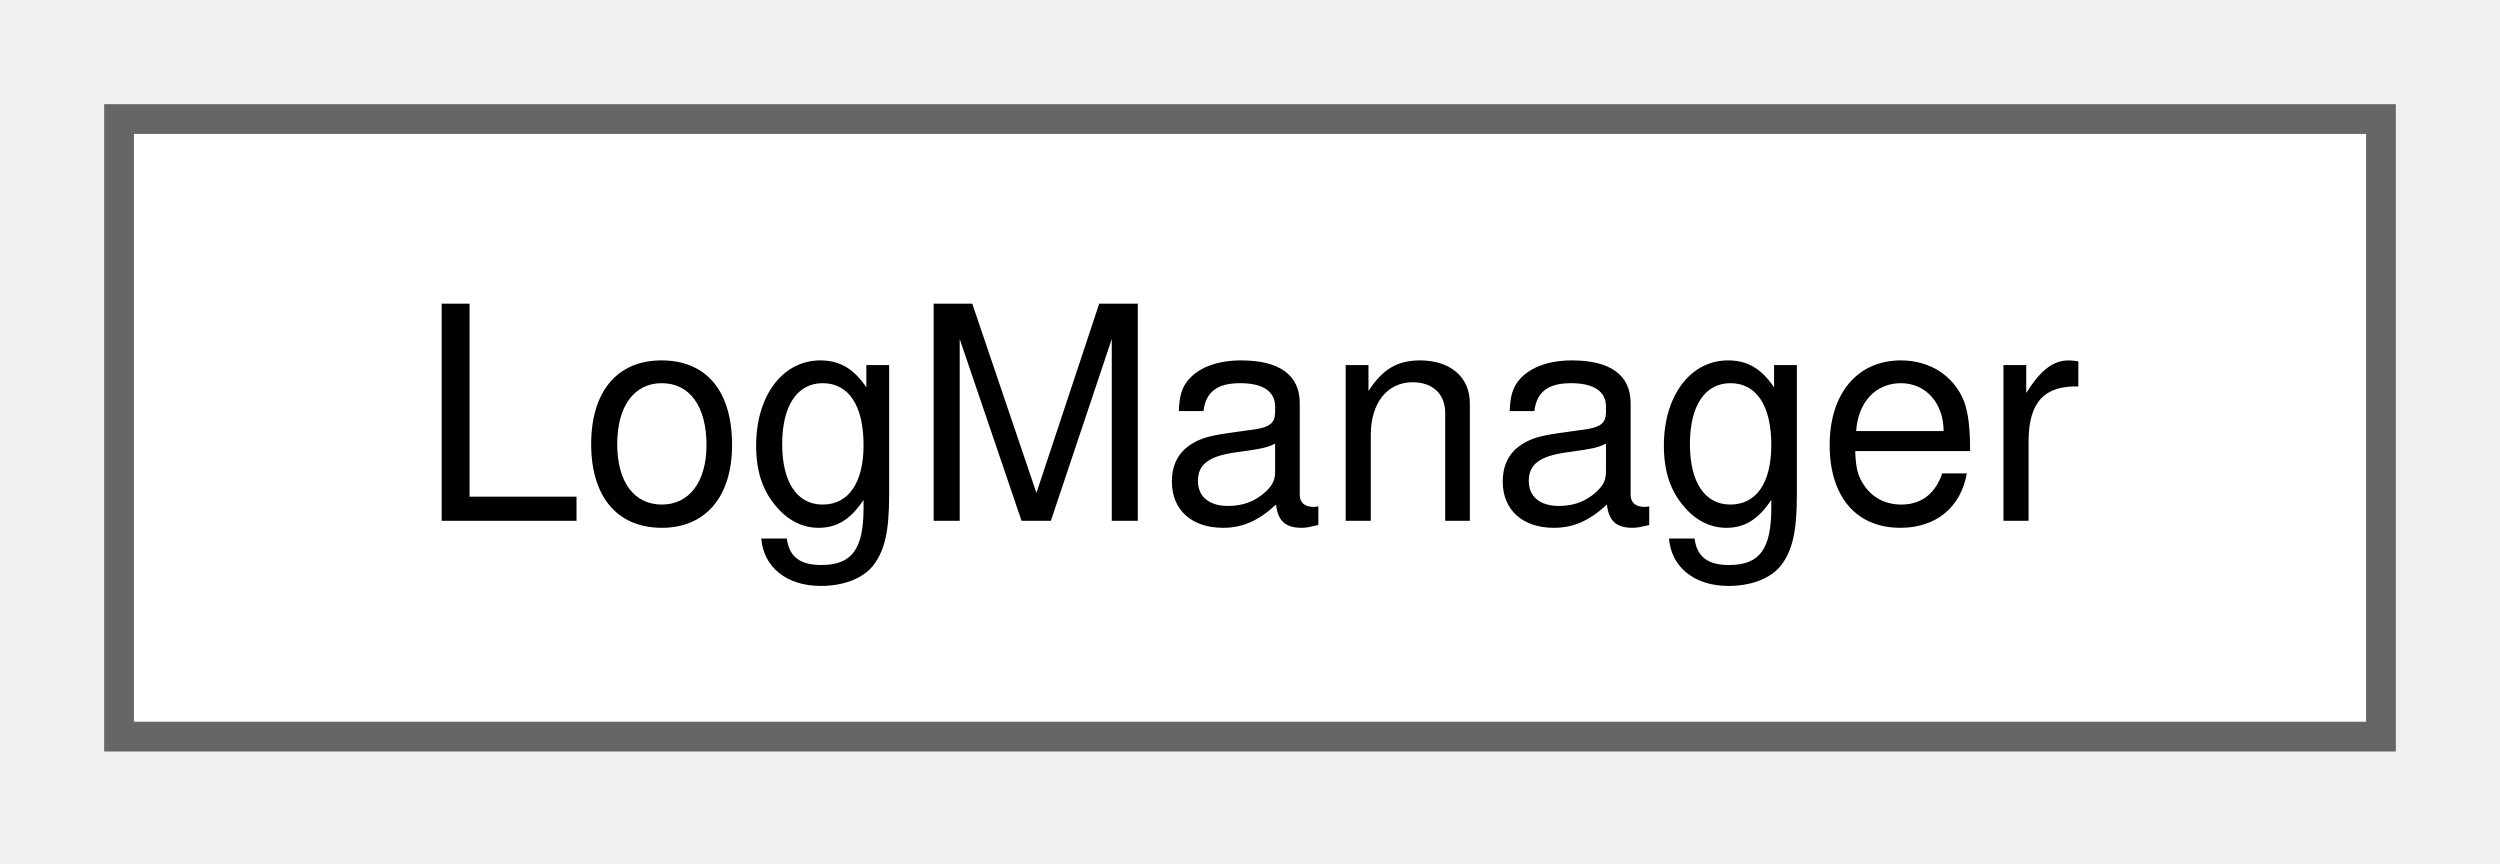
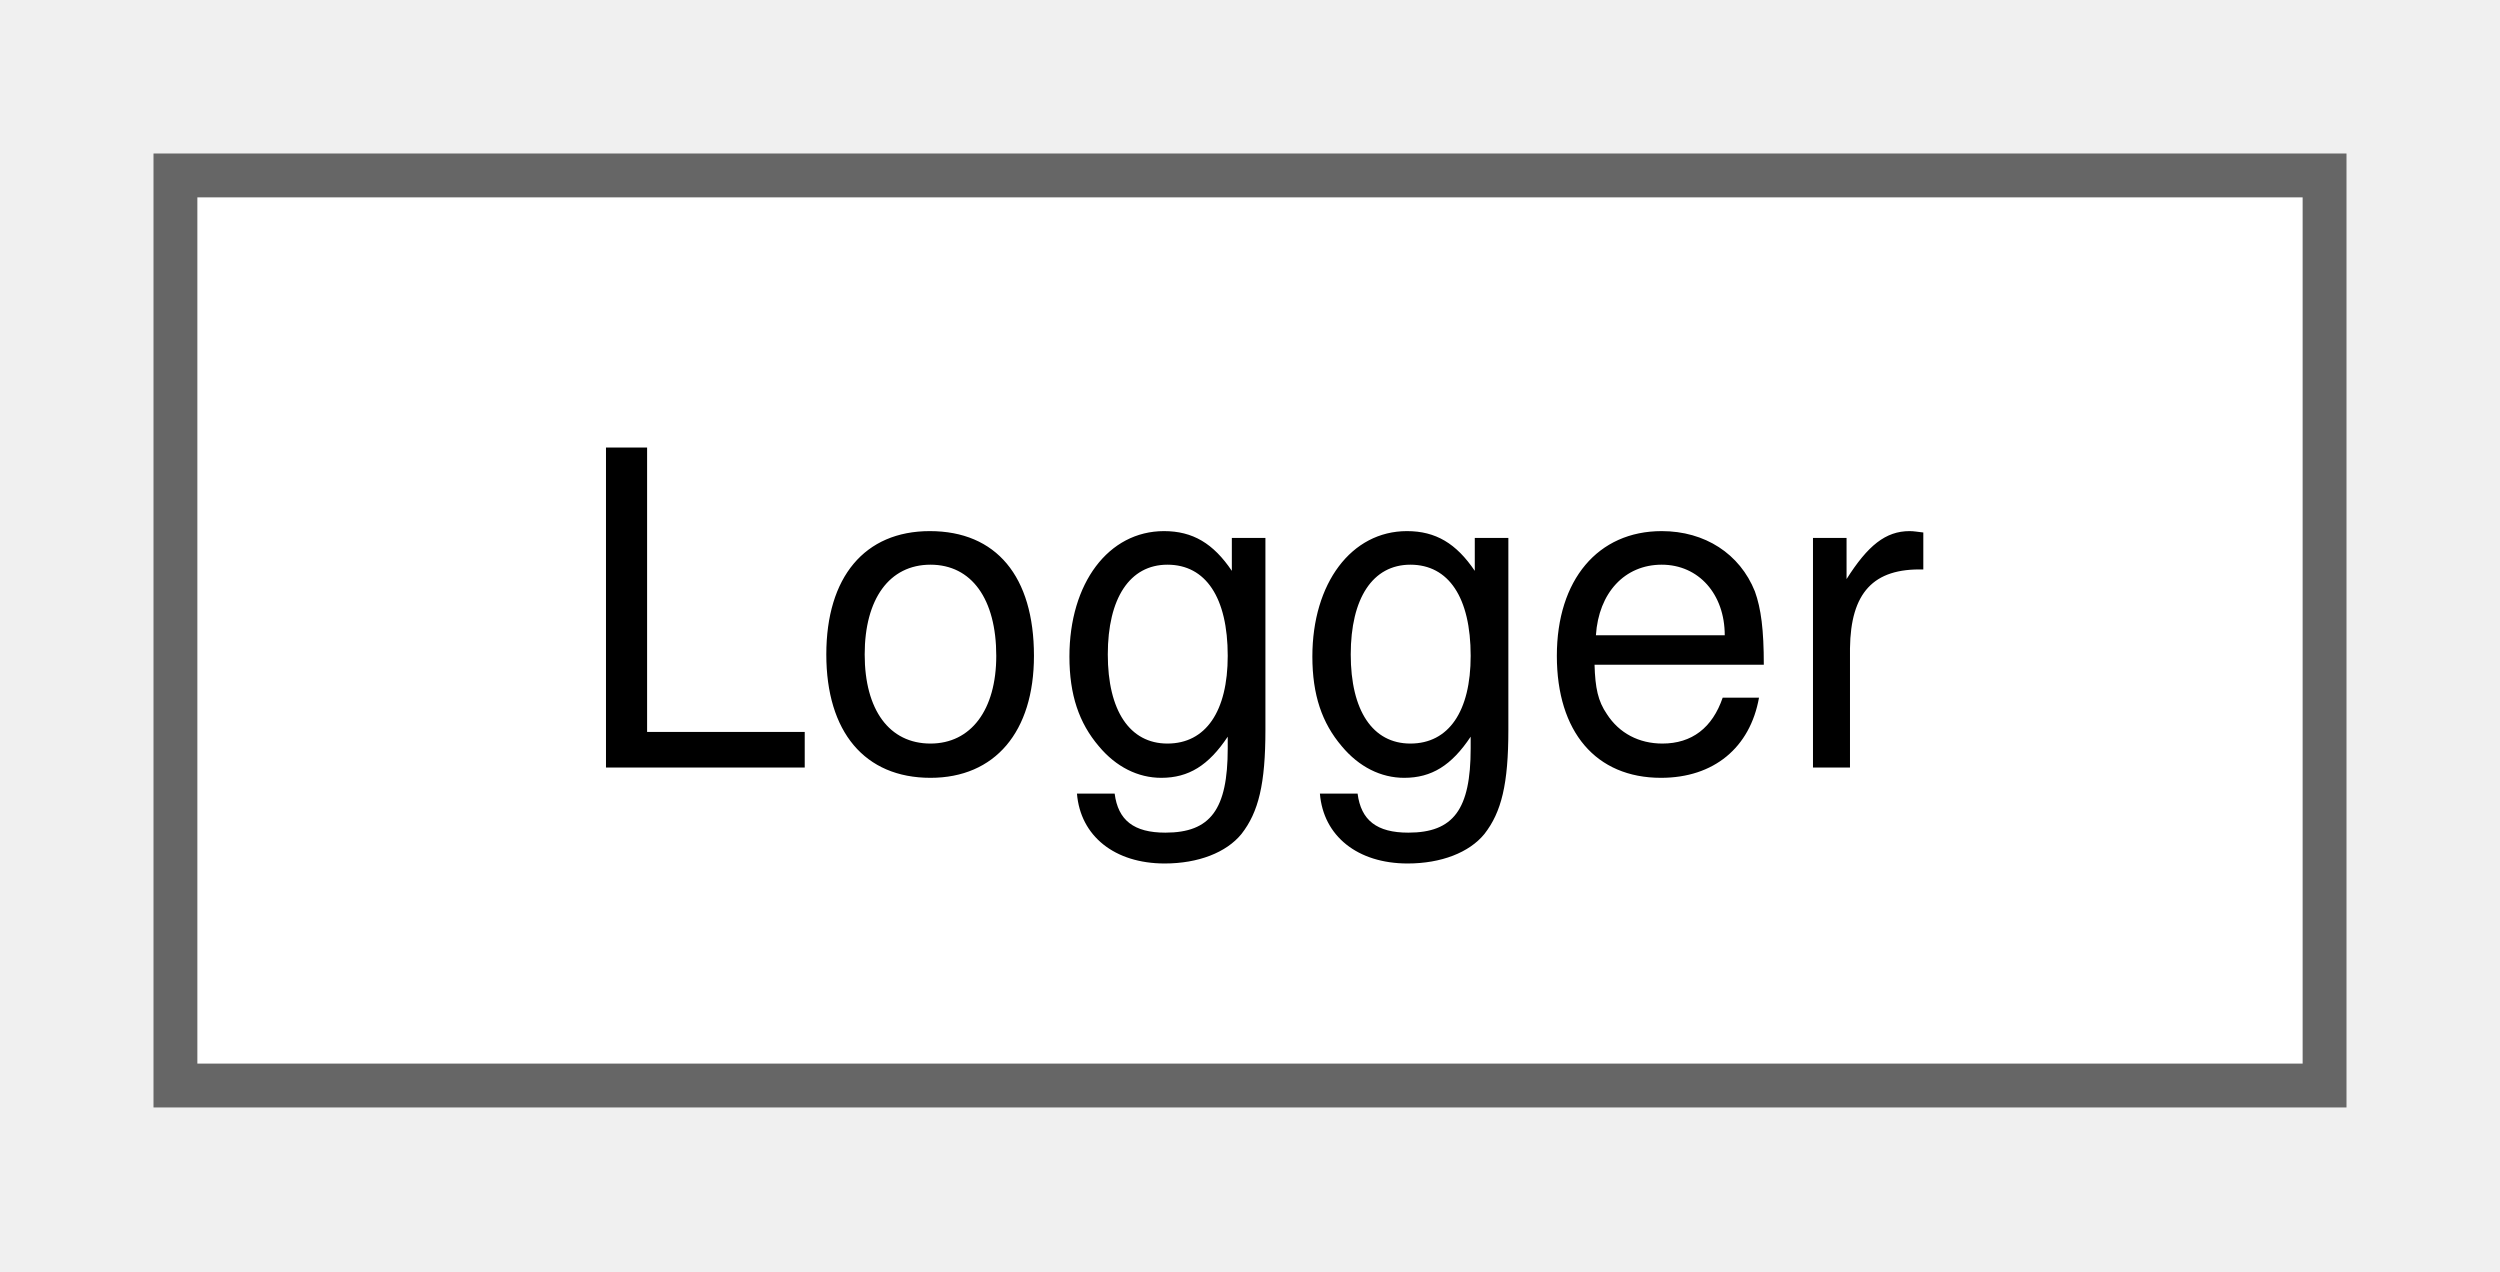
- <svg xmlns="http://www.w3.org/2000/svg" xmlns:xlink="http://www.w3.org/1999/xlink" width="84pt" height="29pt" viewBox="0.00 0.00 84.00 29.00">
+ <svg xmlns="http://www.w3.org/2000/svg" xmlns:xlink="http://www.w3.org/1999/xlink" width="57pt" height="29pt" viewBox="0.00 0.00 57.00 29.00">
  <g id="graph0" class="graph" transform="scale(1 1) rotate(0) translate(4 24.75)">
    <g id="Node000000" class="node">
      <g id="a_Node000000">
-         <a xlink:href="dd/d5d/classLogManager.html" target="_top" xlink:title=" ">
-           <polygon fill="white" stroke="#666666" points="76,-20.75 0,-20.75 0,0 76,0 76,-20.75" />
-           <text xml:space="preserve" text-anchor="middle" x="38" y="-7.25" font-family="Helvetica,sans-Serif" font-size="10.00">LogManager</text>
+         <a xlink:href="db/d67/classLogger.html" target="_top" xlink:title=" ">
+           <polygon fill="white" stroke="#666666" points="49,-20.75 0,-20.75 0,0 49,0 49,-20.75" />
+           <text xml:space="preserve" text-anchor="middle" x="24.5" y="-7.25" font-family="Helvetica,sans-Serif" font-size="10.00">Logger</text>
        </a>
      </g>
    </g>
  </g>
</svg>
